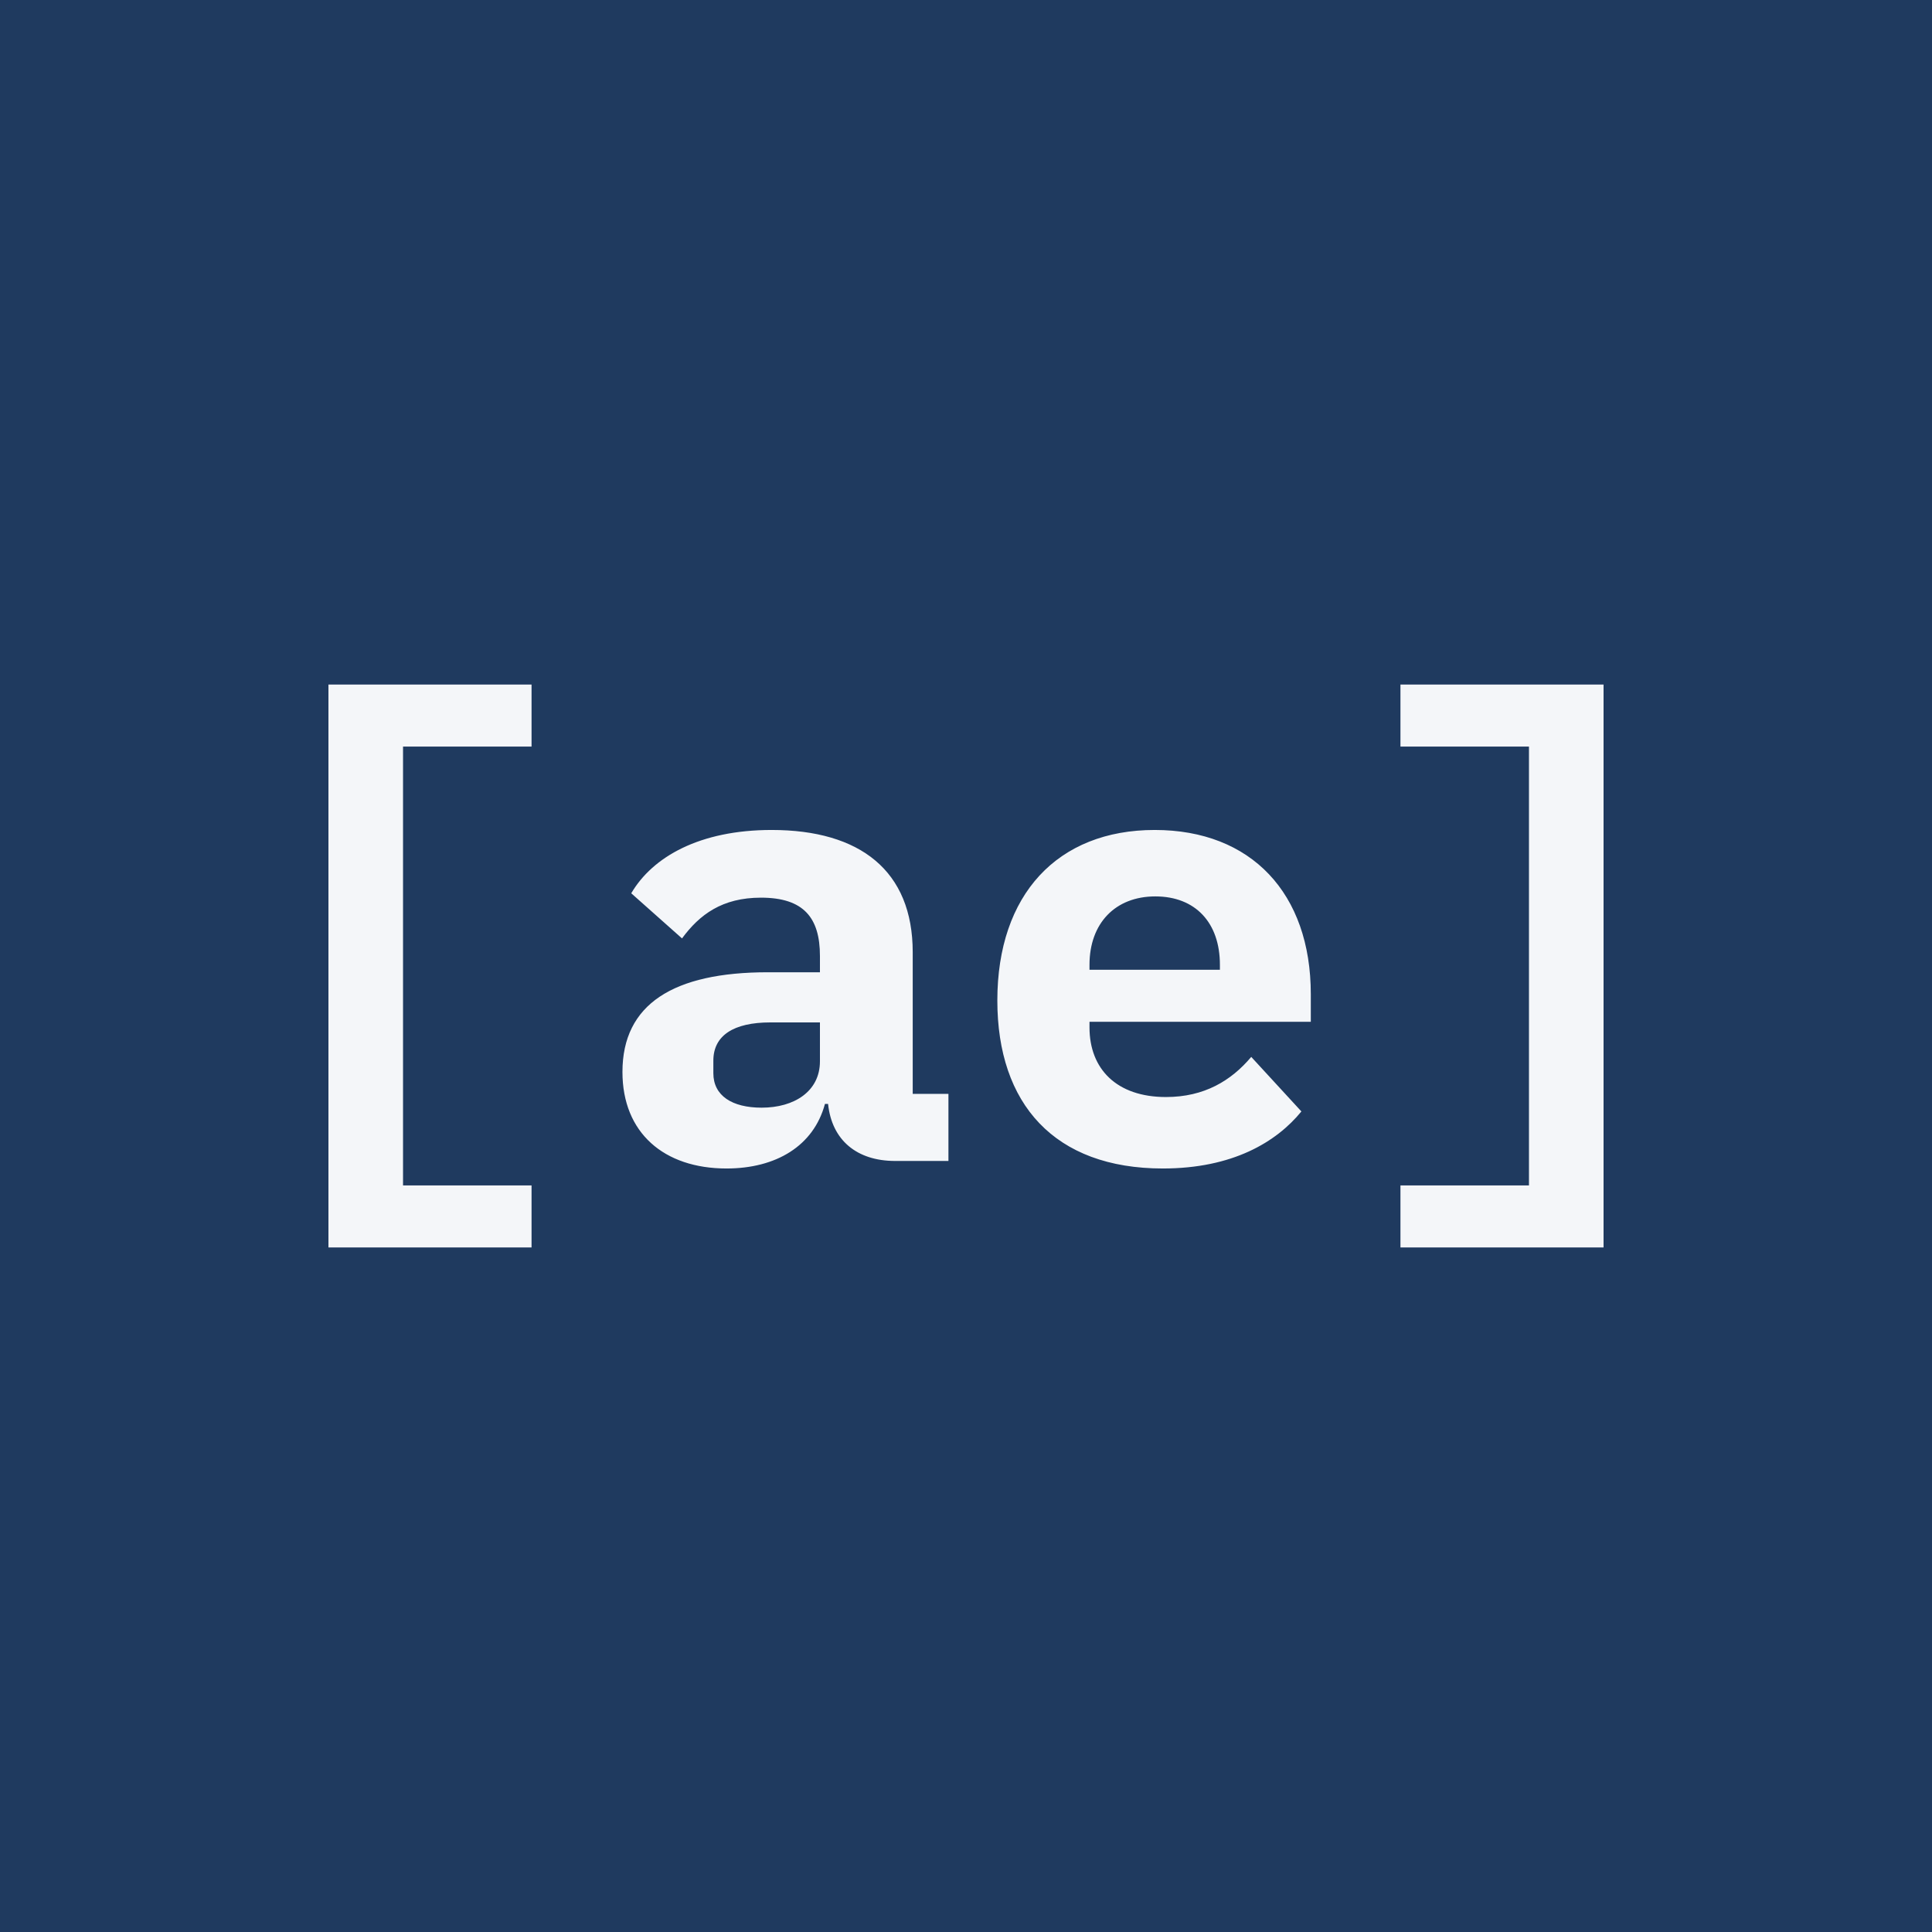
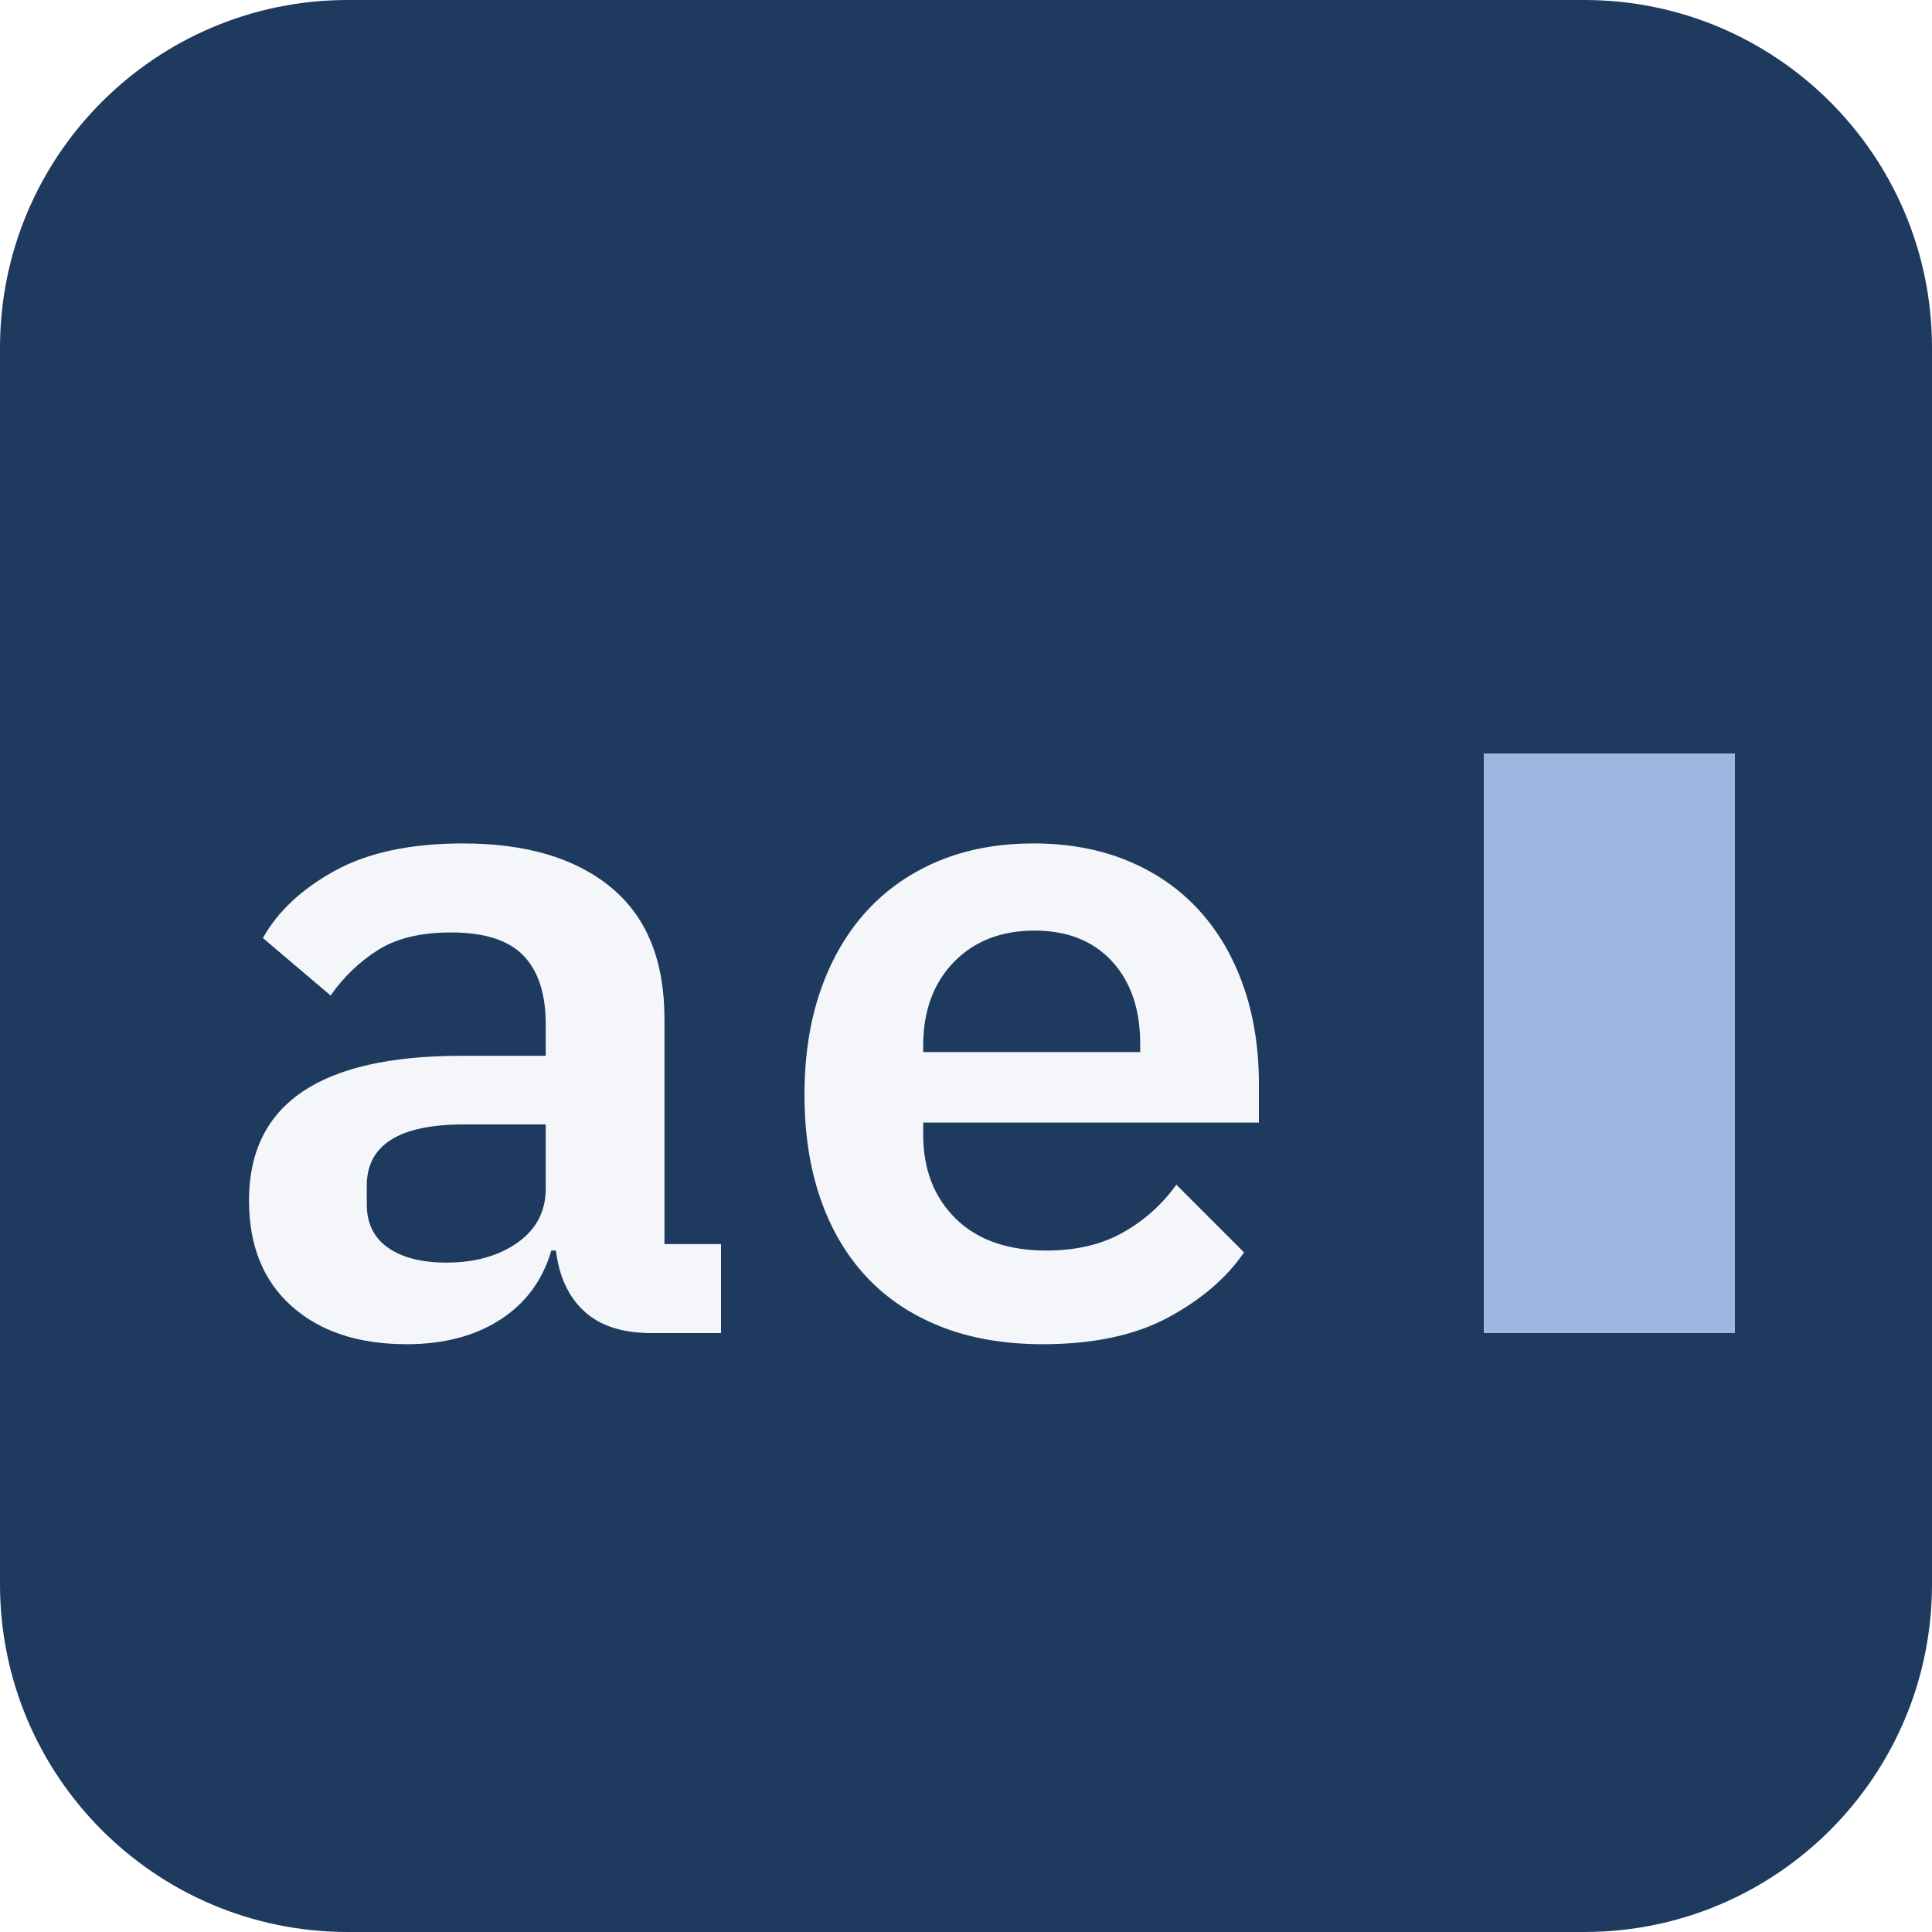
<svg xmlns="http://www.w3.org/2000/svg" viewBox="0 0 100 100">
-   <rect width="100" height="100" fill="#1f3a5f" />
-   <path fill="#f4f6f9" d="M27.513 64.569V61.357H20.861V38.643H27.513V35.431H17.0V64.569ZM49.091 60.091V56.619H47.242V49.286C47.242 45.068 44.516 42.959 39.941 42.959C36.209 42.959 33.776 44.354 32.673 46.236L35.301 48.572C36.209 47.339 37.378 46.463 39.389 46.463C41.596 46.463 42.44 47.501 42.44 49.481V50.324H39.746C34.847 50.324 32.218 51.979 32.218 55.484C32.218 58.631 34.36 60.481 37.605 60.481C40.168 60.481 42.115 59.313 42.699 57.139H42.861C43.056 59.021 44.354 60.091 46.333 60.091ZM39.422 57.333C37.897 57.333 36.923 56.717 36.923 55.549V54.9C36.923 53.602 37.962 52.92 39.876 52.92H42.44V54.932C42.44 56.49 41.109 57.333 39.422 57.333ZM60.189 60.481C63.791 60.481 66.062 59.118 67.36 57.528L64.764 54.705C63.726 55.938 62.33 56.782 60.351 56.782C57.788 56.782 56.392 55.322 56.392 53.18V52.888H67.847V51.46C67.847 46.236 64.764 42.959 59.767 42.959C54.737 42.959 51.622 46.301 51.622 51.785C51.622 57.139 54.575 60.481 60.189 60.481ZM59.799 46.398C61.876 46.398 63.142 47.761 63.142 49.935V50.195H56.392V49.935C56.392 47.794 57.723 46.398 59.799 46.398ZM72.487 35.431V38.643H79.139V61.357H72.487V64.569H83.0V35.431Z" />
+   <rect width="100" height="100" rx="18" fill="#1f3a5f" />
+   <path fill="#f4f6f9" d="M33.72 69.0Q31.464 69.0 30.24 67.872Q29.016 66.744 28.776 64.728H28.536Q27.864 67.032 25.896 68.304Q23.928 69.576 21.048 69.576Q17.304 69.576 15.096 67.608Q12.888 65.64 12.888 62.136Q12.888 54.648 23.88 54.648H28.248V53.016Q28.248 50.664 27.096 49.464Q25.944 48.264 23.352 48.264Q21 48.264 19.56 49.176Q18.12 50.088 17.112 51.528L13.608 48.552Q14.76 46.488 17.328 45.072Q19.896 43.656 23.976 43.656Q28.872 43.656 31.632 45.936Q34.392 48.216 34.392 52.728V64.392H37.32V69.0ZM23.112 65.352Q25.32 65.352 26.784 64.32Q28.248 63.288 28.248 61.512V58.2H24.024Q18.984 58.2 18.984 61.368V62.328Q18.984 63.816 20.088 64.584Q21.192 65.352 23.112 65.352Z M53.976 69.576Q51.0 69.576 48.696 68.664Q46.392 67.752 44.832 66.072Q43.272 64.392 42.456 62.016Q41.64 59.64 41.64 56.664Q41.64 53.64 42.48 51.24Q43.32 48.84 44.856 47.16Q46.392 45.48 48.576 44.568Q50.76 43.656 53.496 43.656Q56.184 43.656 58.344 44.544Q60.504 45.432 62.016 47.064Q63.528 48.696 64.344 51.0Q65.16 53.304 65.16 56.088V58.104H47.784V58.728Q47.784 61.416 49.464 63.072Q51.144 64.728 54.168 64.728Q56.472 64.728 58.128 63.792Q59.784 62.856 60.888 61.32L64.392 64.824Q63.048 66.792 60.48 68.184Q57.912 69.576 53.976 69.576ZM53.544 48.168Q50.952 48.168 49.368 49.8Q47.784 51.432 47.784 54.12V54.456H59.016V54.024Q59.016 51.336 57.552 49.752Q56.088 48.168 53.544 48.168Z" />
+   <rect x="76.80" y="39" width="13" height="30" fill="#9db8e0" />
</svg>
